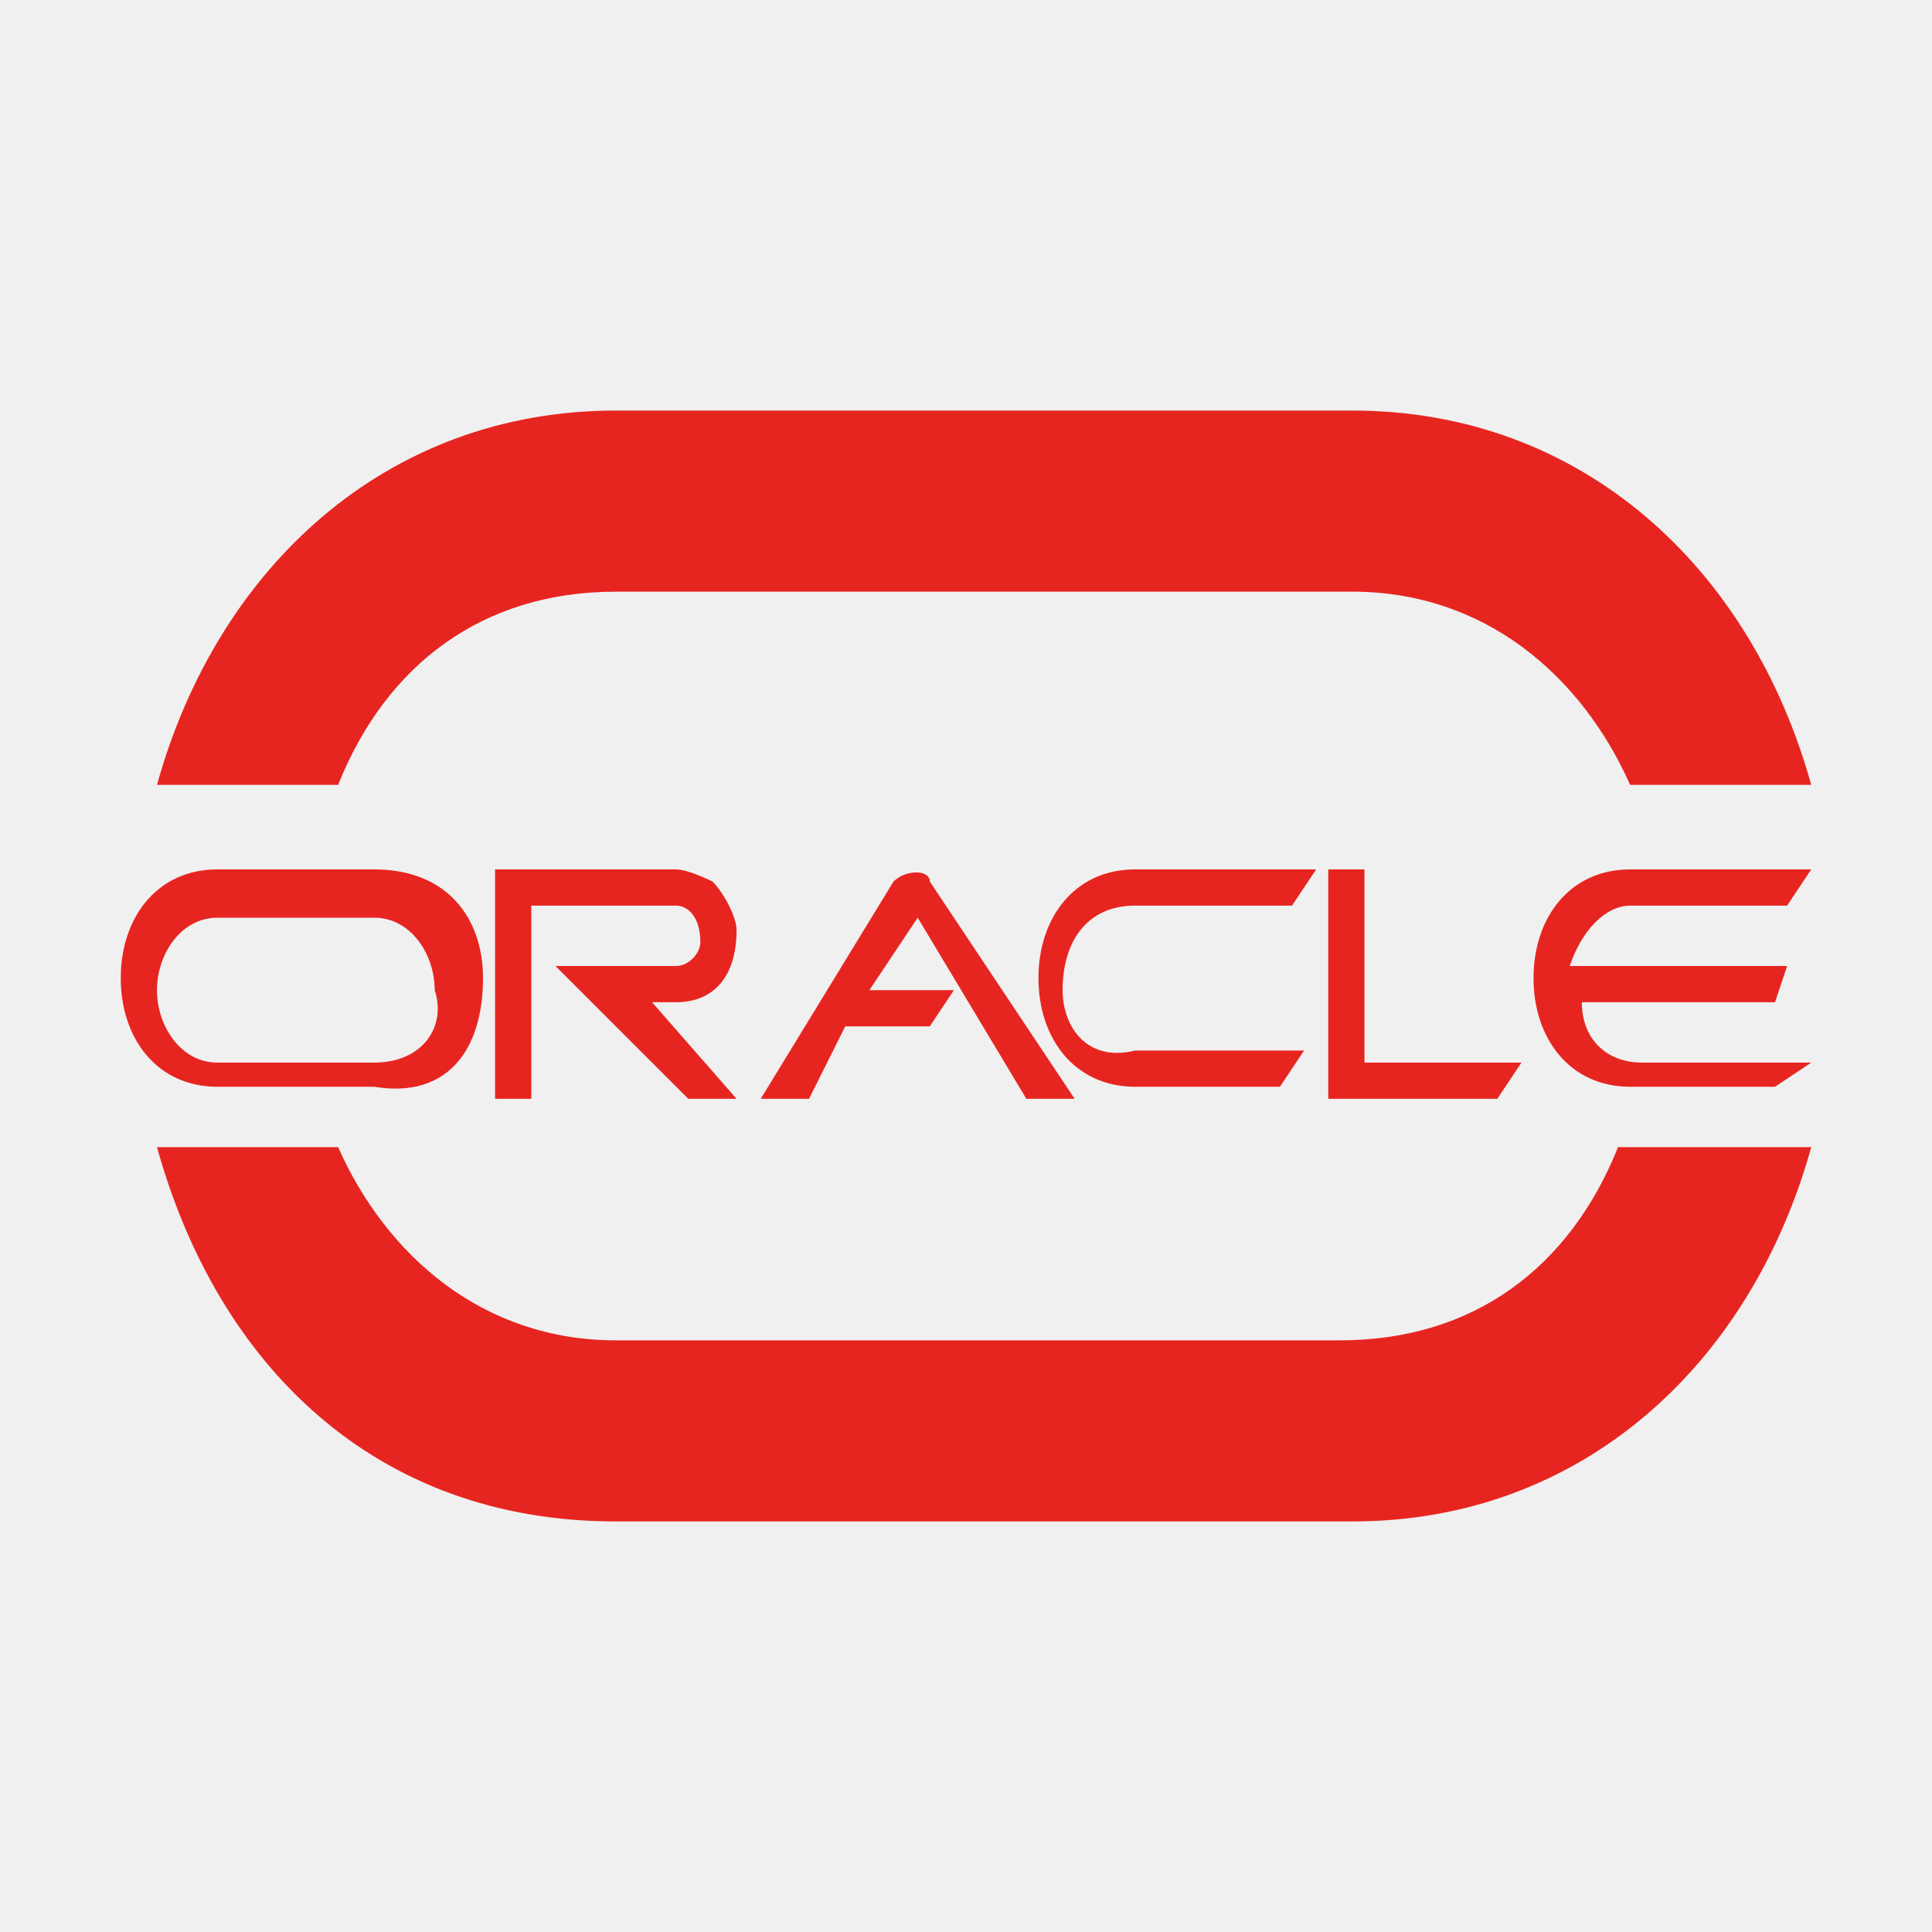
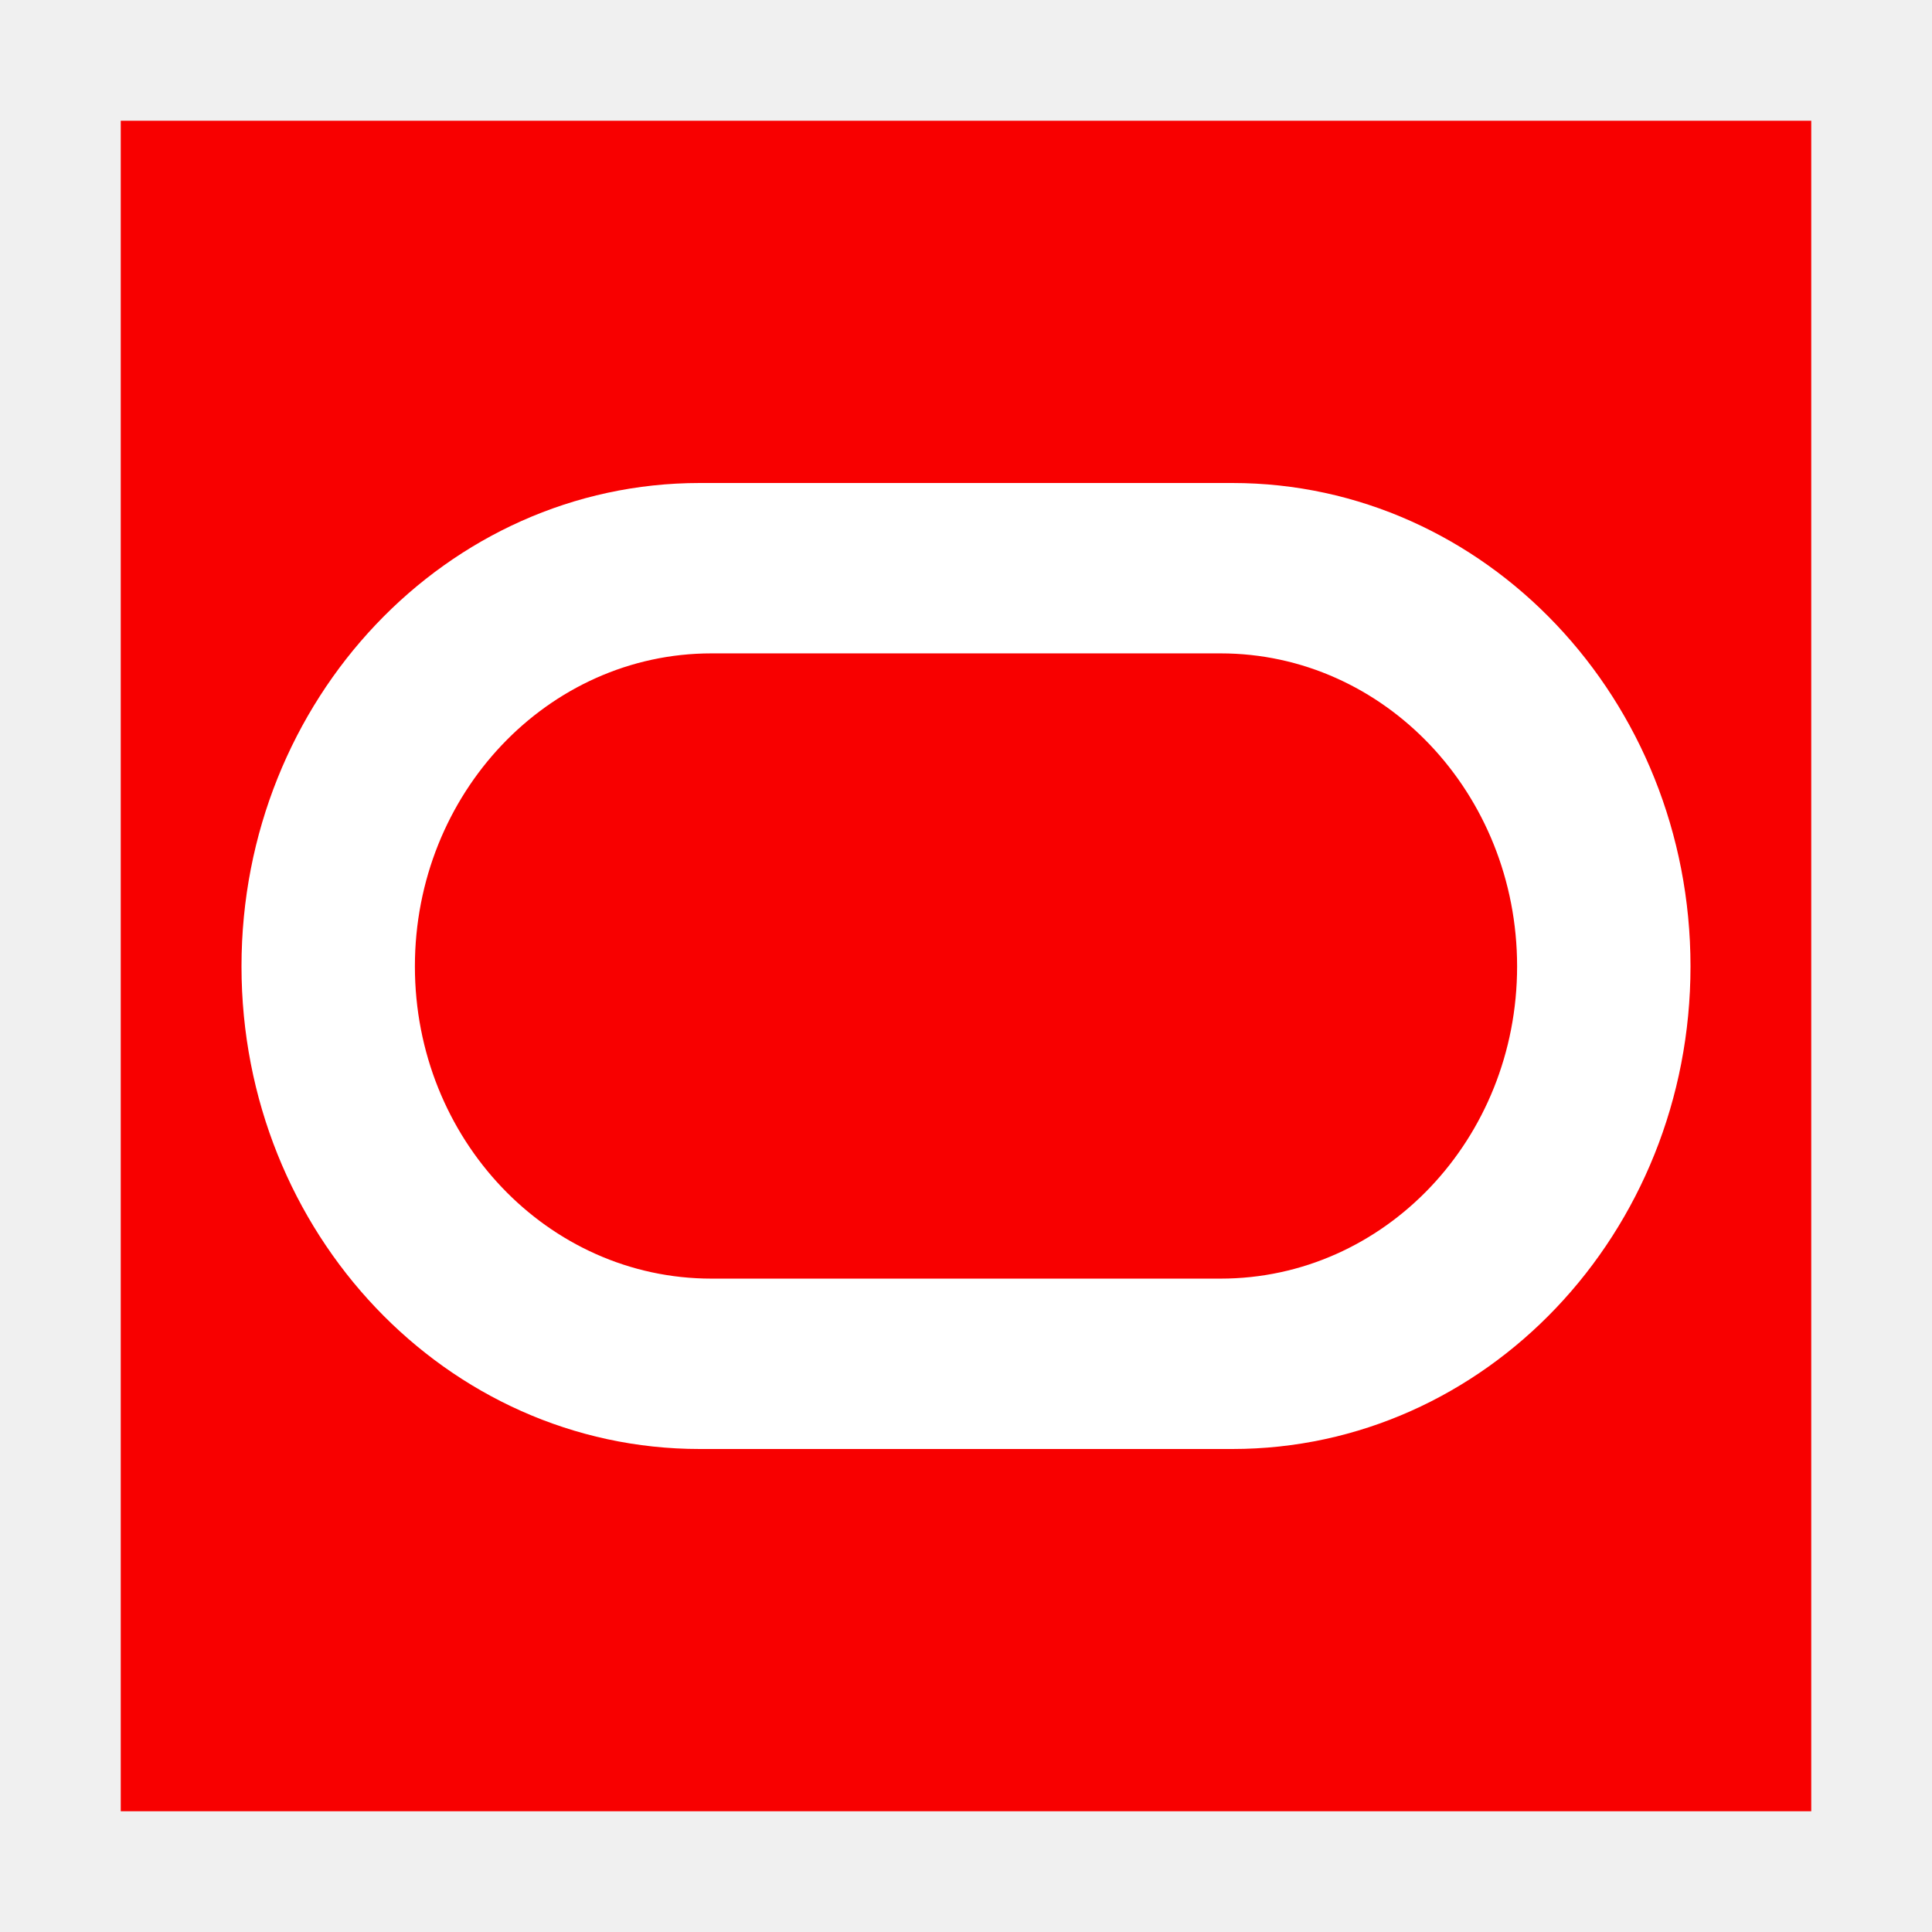
- <svg xmlns="http://www.w3.org/2000/svg" t="1677295954798" class="icon" viewBox="0 0 1024 1024" version="1.1" p-id="26616" width="200" height="200">
-   <path d="M723.2 460.8H704v121.6h89.6l12.8-19.2h-83.2V460.8z m-249.6 6.4L403.2 582.4h25.6l19.2-38.4h44.8l12.8-19.2h-44.8l25.6-38.4 57.6 96h25.6L492.8 467.2c0-6.4-12.8-6.4-19.2 0z m128 12.8h83.2l12.8-19.2H601.6c-32 0-51.2 25.6-51.2 57.6s19.2 57.6 51.2 57.6h76.8l12.8-19.2H601.6c-25.6 6.4-38.4-12.8-38.4-32 0-25.6 12.8-44.8 38.4-44.8zM198.4 563.2H115.2c-19.2 0-32-19.2-32-38.4s12.8-38.4 32-38.4h83.2c19.2 0 32 19.2 32 38.4 6.4 19.2-6.4 38.4-32 38.4z m0-102.4H115.2c-32 0-51.2 25.6-51.2 57.6s19.2 57.6 51.2 57.6h83.2c38.4 6.4 57.6-19.2 57.6-57.6 0-32-19.2-57.6-57.6-57.6z m665.6 19.2h83.2l12.8-19.2h-96c-32 0-51.2 25.6-51.2 57.6s19.2 57.6 51.2 57.6h76.8l19.2-12.8h-89.6c-19.2 0-32-12.8-32-32h102.4l6.4-19.2H832c6.4-19.2 19.2-32 32-32z m-505.6 51.2c19.2 0 32-12.8 32-38.4 0-6.4-6.4-19.2-12.8-25.6 0 0-12.8-6.4-19.2-6.4H262.4v121.6h19.2V480h76.8c6.4 0 12.8 6.4 12.8 19.2 0 6.4-6.4 12.8-12.8 12.8h-64l70.4 70.4h25.6l-44.8-51.2h12.8zM179.2 416c25.6-64 76.8-102.4 147.2-102.4h390.4c70.4 0 121.6 44.8 147.2 102.4H960c-32-115.2-121.6-198.4-243.2-198.4H326.4c-121.6 0-211.2 83.2-243.2 198.4h96z m678.4 192c-25.6 64-76.8 102.4-147.2 102.4h-384c-70.4 0-121.6-44.8-147.2-102.4H83.2c32 115.2 115.2 198.4 243.2 198.4h390.4c121.6 0 211.2-83.2 243.2-198.4h-102.4z m0 0" fill="#E72520" p-id="26617" />
+ <svg xmlns="http://www.w3.org/2000/svg" width="16" height="16" viewBox="0 0 16 16">
+   <g fill="none" transform="translate(1 1)">
+     <rect width="14" height="14" fill="#F80000" />
+     <path fill="#FFF" d="M4.795,11 C2.7,11 1,9.212 1,7.003 C1,4.794 2.7,3 4.795,3 L9.206,3 C11.301,3 13,4.794 13,7.003 C13,9.212 11.301,11 9.206,11 L4.795,11 Z M9.108,9.589 C10.465,9.589 11.564,8.433 11.564,7.003 C11.564,5.573 10.465,4.411 9.108,4.411 L4.892,4.411 C3.536,4.411 2.436,5.573 2.436,7.003 C2.436,8.433 3.536,9.589 4.892,9.589 L9.108,9.589 Z" />
+   </g>
</svg>
